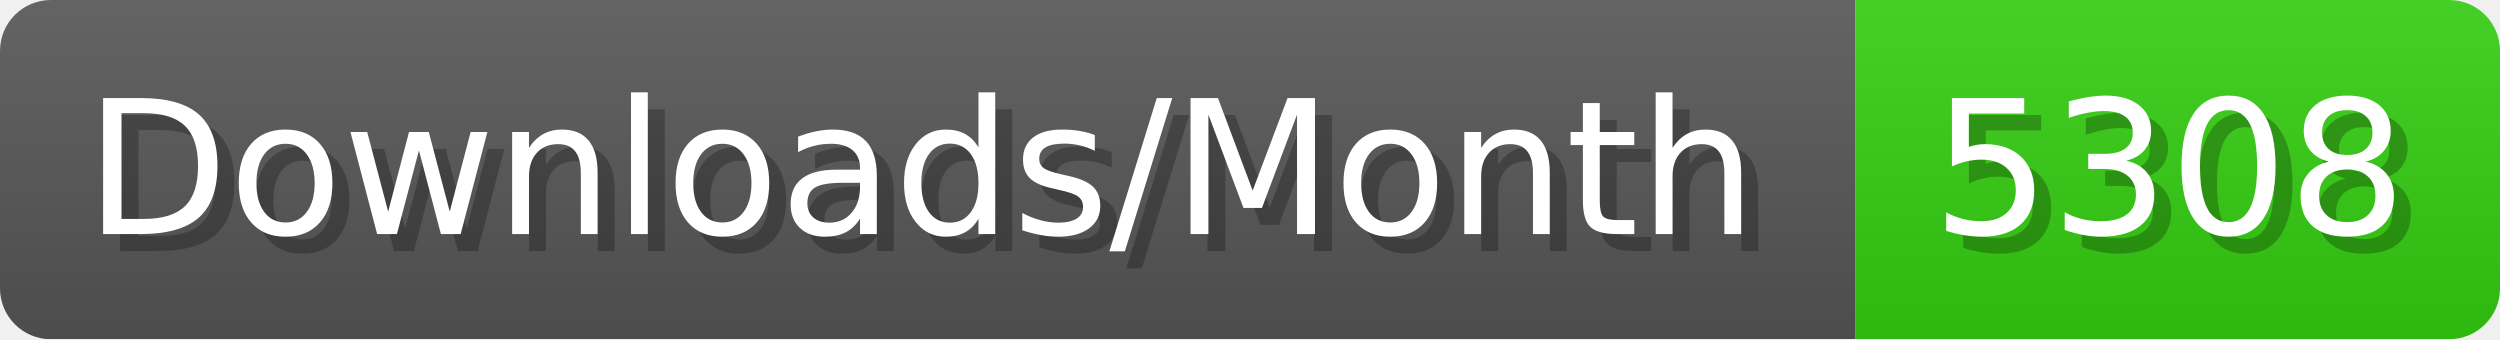
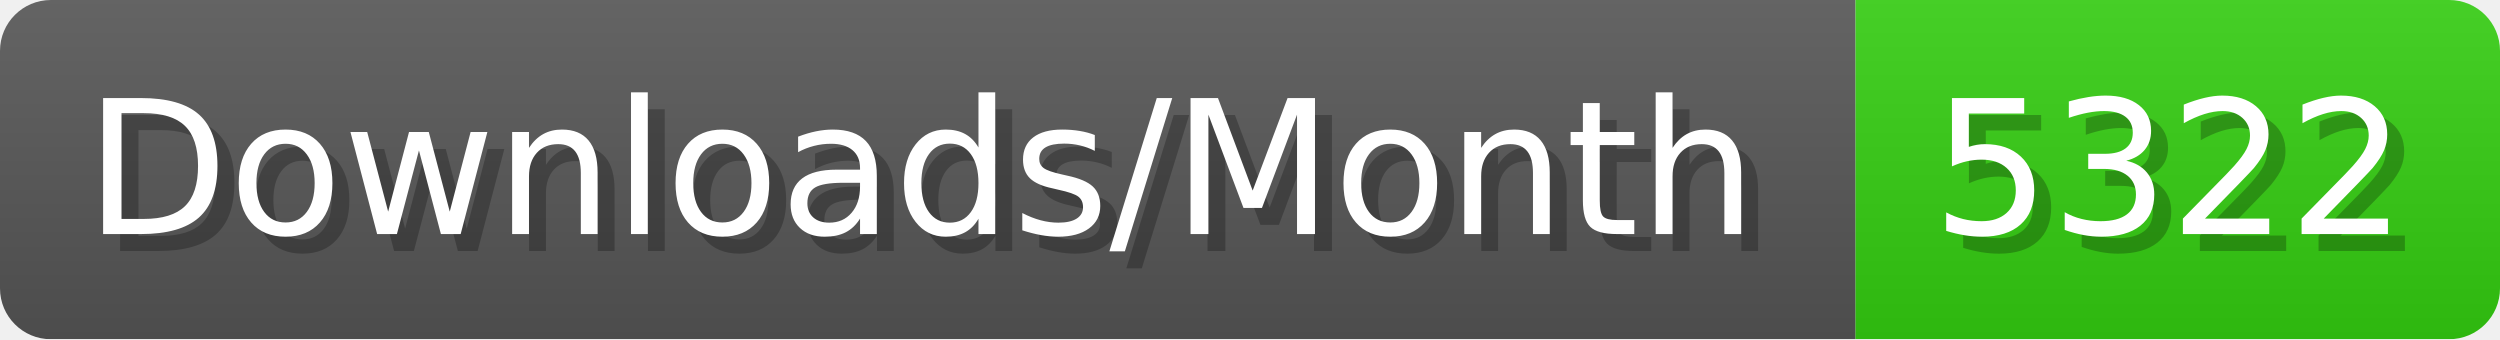
- <svg xmlns="http://www.w3.org/2000/svg" width="147.4" height="20" viewBox="0 0 1474 200" role="img" aria-label="Downloads/Month: 5308">
+ <svg xmlns="http://www.w3.org/2000/svg" width="147.4" height="20" viewBox="0 0 1474 200" role="img" aria-label="Downloads/Month: 5322">
  <linearGradient id="YlXUI" x2="0" y2="100%">
    <stop offset="0" stop-opacity=".1" stop-color="#EEE" />
    <stop offset="1" stop-opacity=".1" />
  </linearGradient>
  <mask id="JHhop">
    <rect width="1474" height="200" rx="30" fill="#FFF" />
  </mask>
  <g mask="url(#JHhop)">
    <rect width="1094" height="200" fill="#555" />
    <rect width="380" height="200" fill="#3C1" x="1094" />
    <rect width="1474" height="200" fill="url(#YlXUI)" />
  </g>
  <g aria-hidden="true" fill="#fff" text-anchor="start" font-family="Verdana,DejaVu Sans,sans-serif" font-size="110">
    <text x="60" y="148" textLength="994" fill="#000" opacity="0.25">Downloads/Month</text>
    <text x="50" y="138" textLength="994">Downloads/Month</text>
-     <text x="1149" y="148" textLength="280" fill="#000" opacity="0.25">5308</text>
-     <text x="1139" y="138" textLength="280">5308</text>
+     <text x="1149" y="148" textLength="280" fill="#000" opacity="0.25">5322</text>
+     <text x="1139" y="138" textLength="280">5322</text>
  </g>
</svg>
